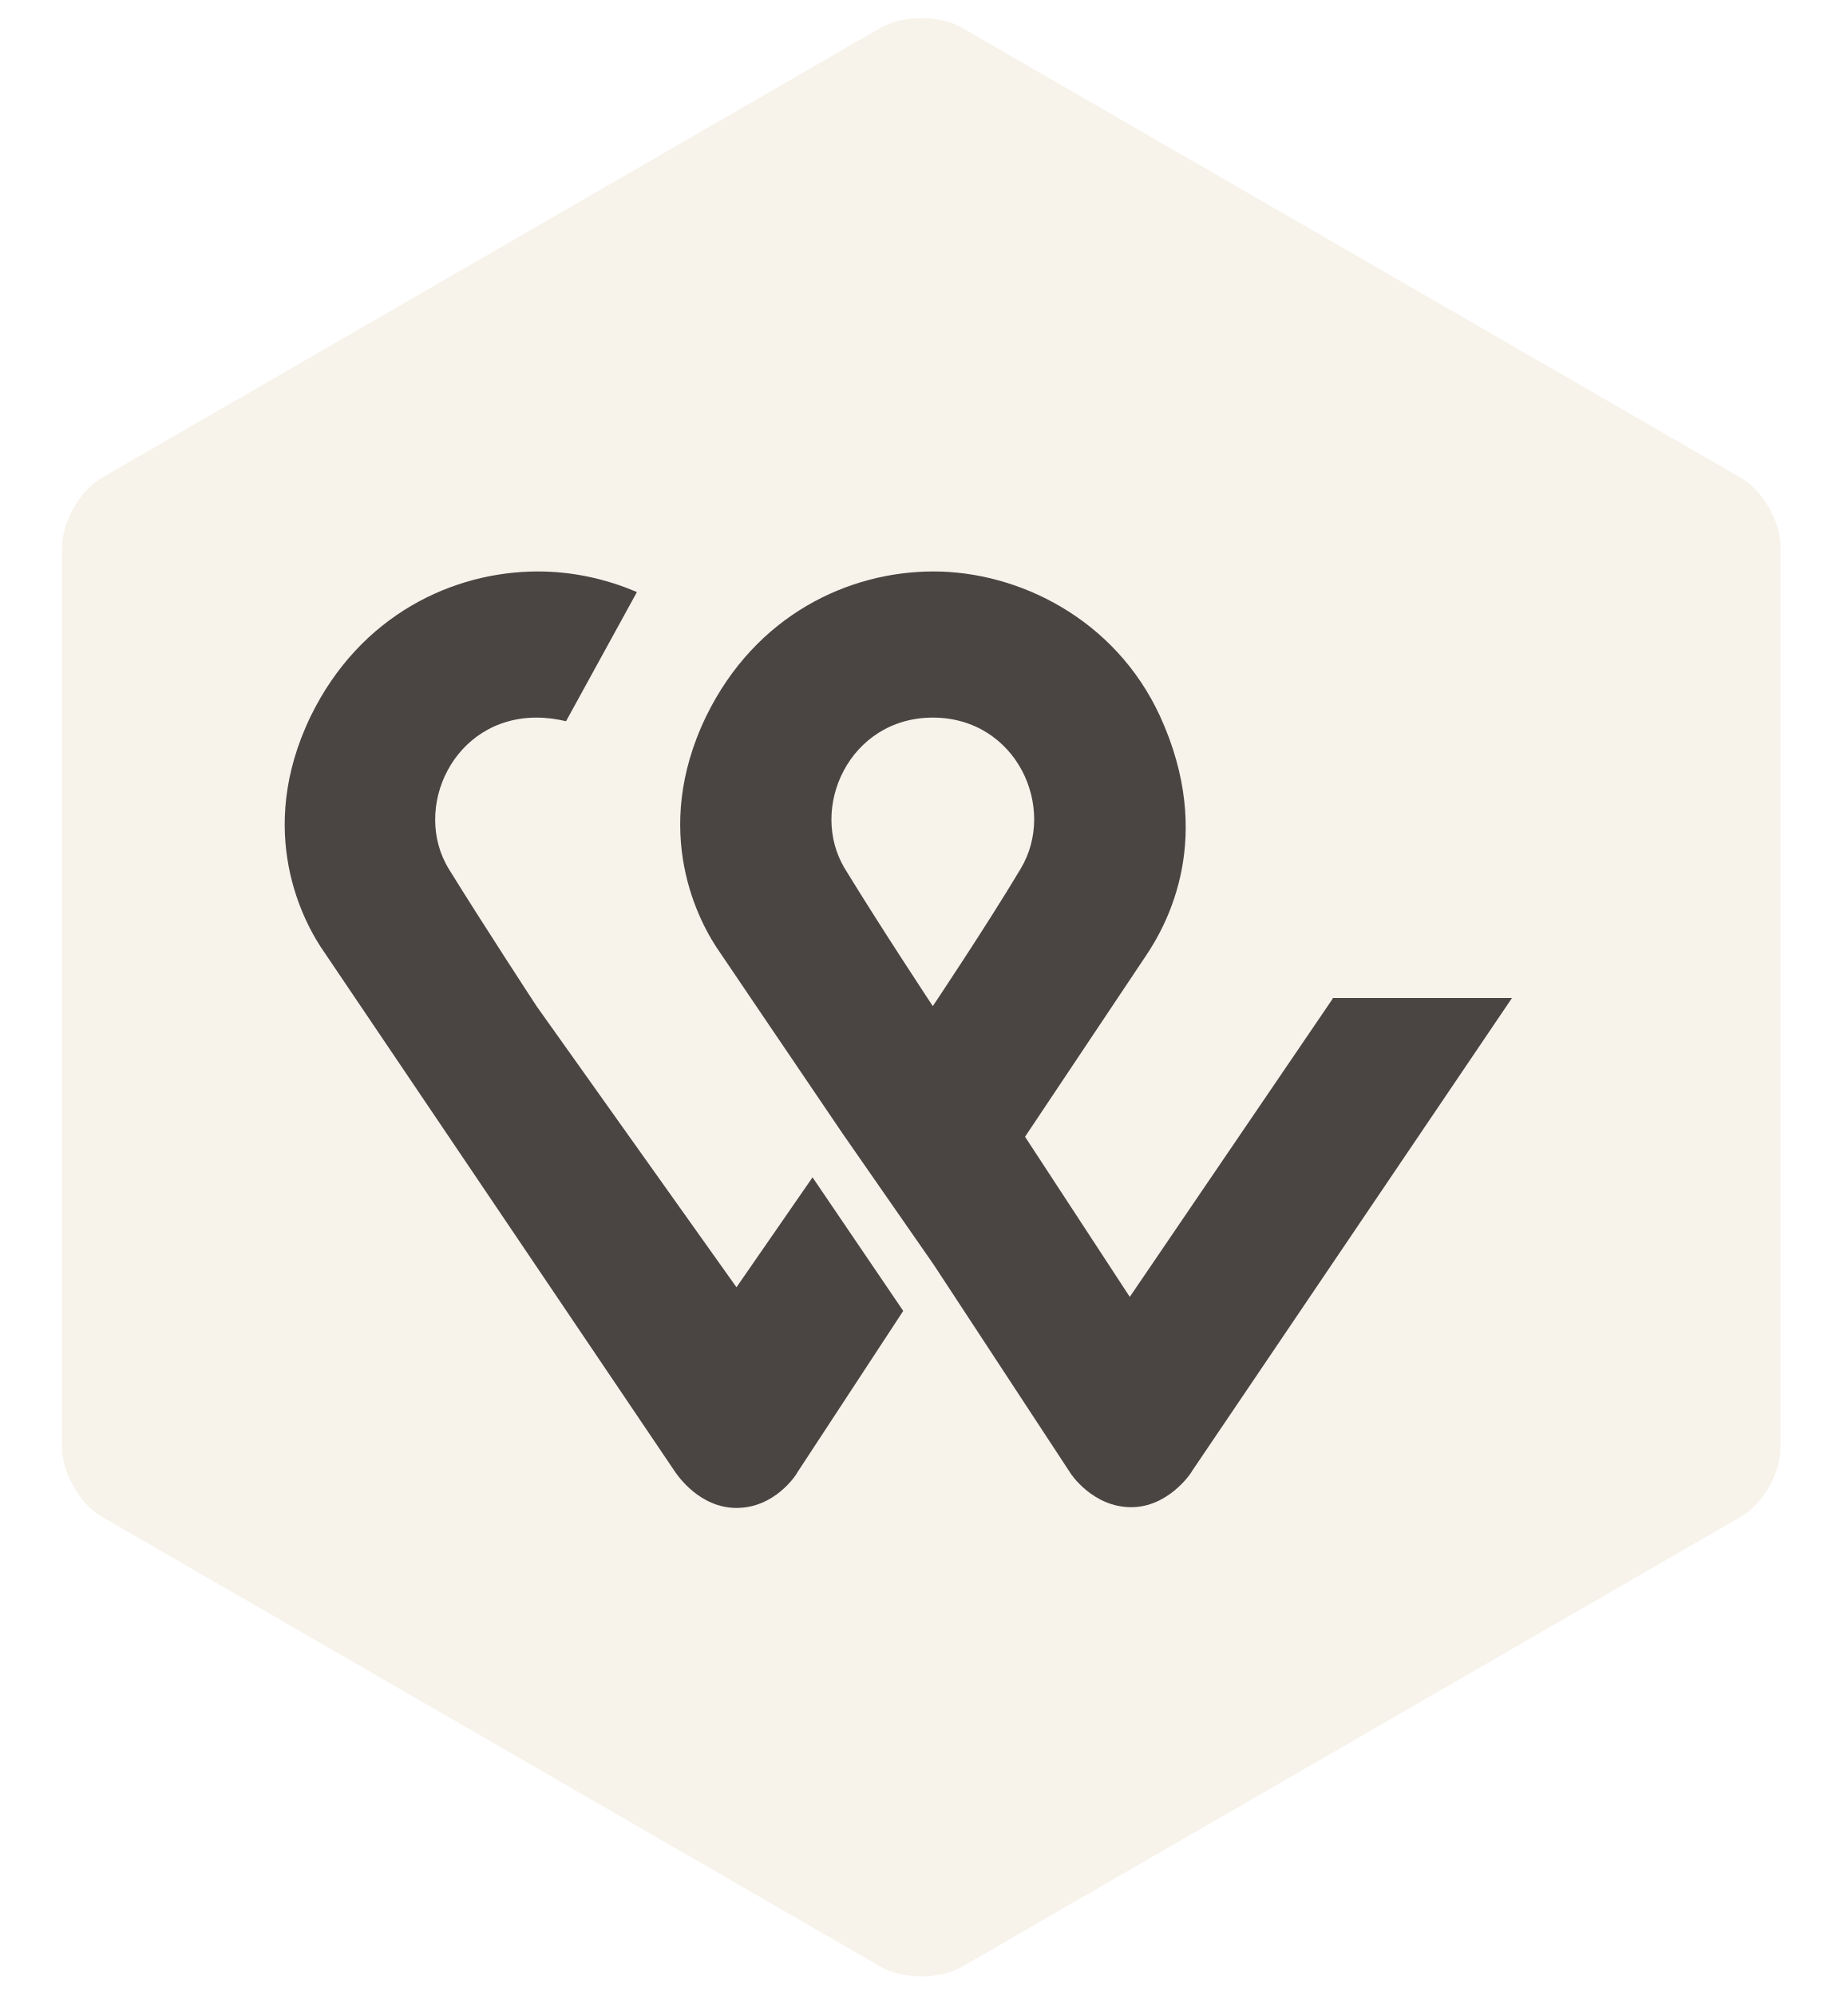
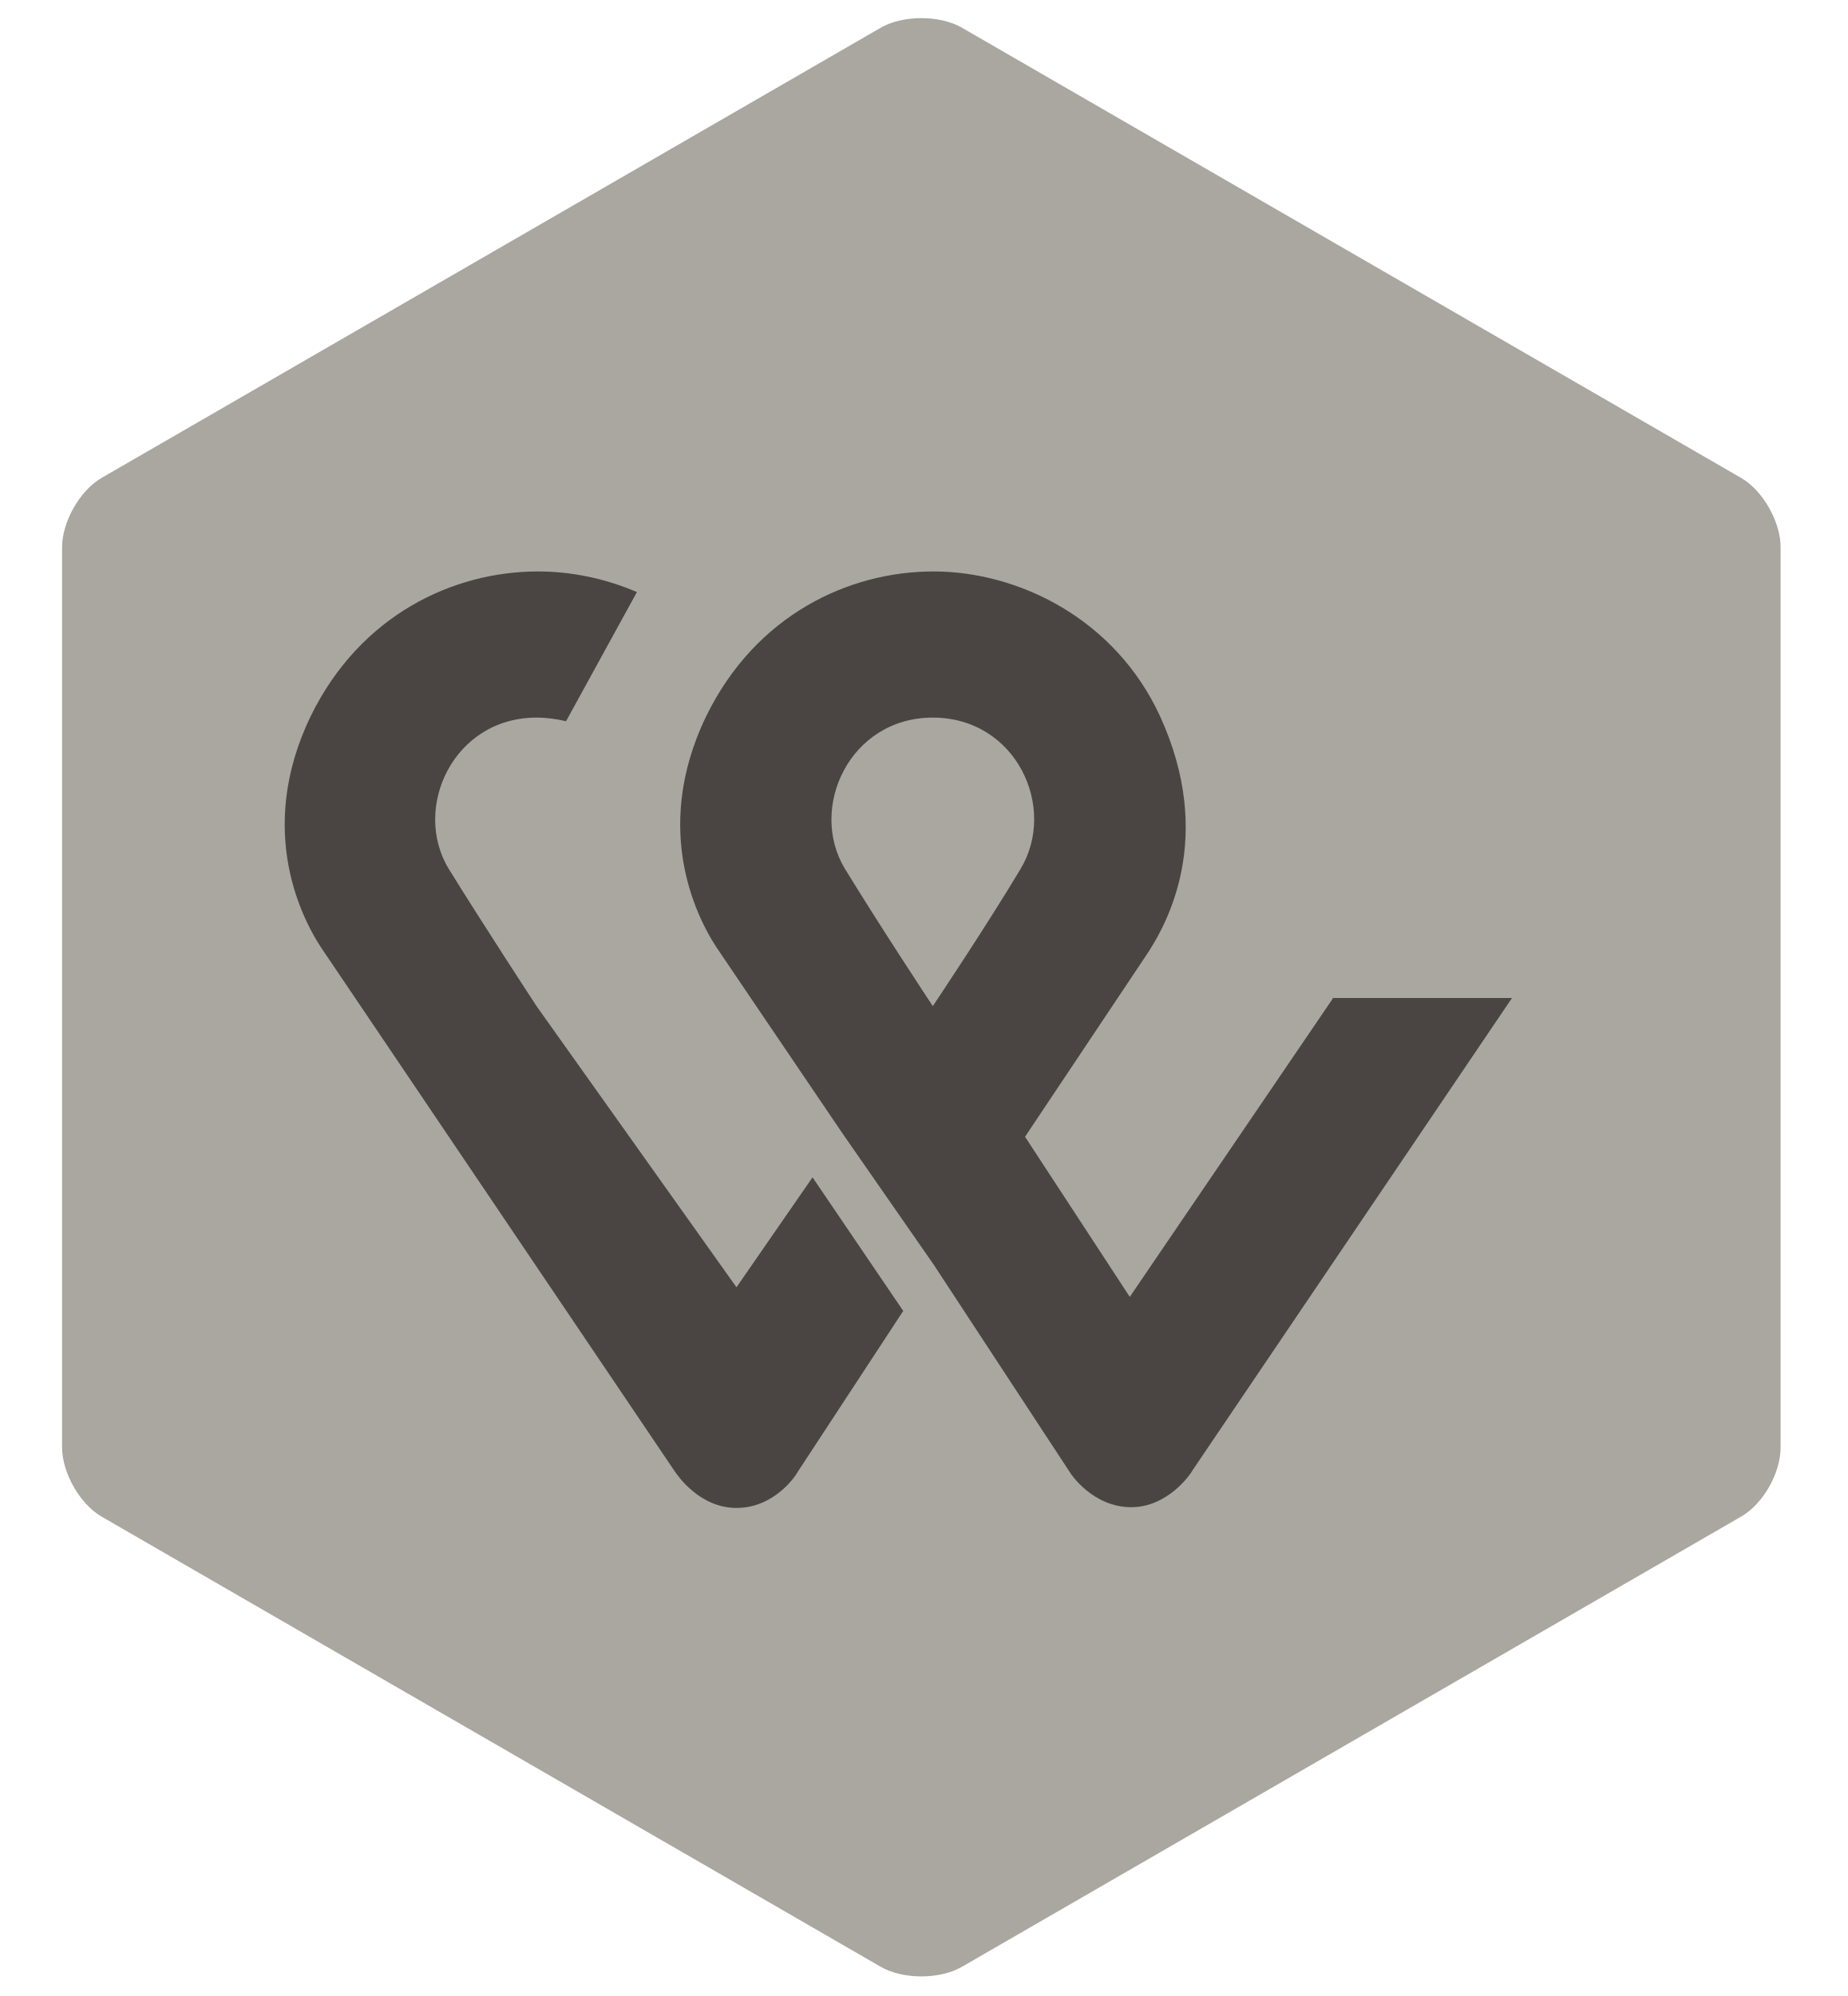
<svg xmlns="http://www.w3.org/2000/svg" viewBox="0 0 25 27" fill="none">
  <g clip-path="url(#clip0_1_2442)">
-     <path d="M24.09 19.58C24.09 19.929 23.851 20.348 23.551 20.518L13.009 26.608C12.71 26.777 12.22 26.777 11.921 26.608L1.379 20.518C1.08 20.348 0.84 19.919 0.84 19.58V7.4C0.84 7.061 1.08 6.632 1.379 6.462L11.921 0.372C12.22 0.203 12.71 0.203 13.009 0.372L23.551 6.462C23.851 6.632 24.09 7.061 24.09 7.4V19.58Z" fill="#f7f3eb" />
+     <path d="M24.09 19.58C24.09 19.929 23.851 20.348 23.551 20.518L13.009 26.608C12.71 26.777 12.22 26.777 11.921 26.608L1.379 20.518C1.08 20.348 0.84 19.919 0.84 19.58V7.4C0.84 7.061 1.08 6.632 1.379 6.462L11.921 0.372C12.22 0.203 12.71 0.203 13.009 0.372L23.551 6.462C23.851 6.632 24.09 7.061 24.09 7.4V19.58Z" fill="#aaa6a0" />
    <path d="M18.03 13.51L15.285 17.543L13.868 15.377L15.495 12.941C15.794 12.502 16.443 11.324 15.694 9.687C15.086 8.369 13.778 7.73 12.63 7.73C11.482 7.73 10.224 8.319 9.555 9.687C8.796 11.254 9.455 12.482 9.745 12.891C9.745 12.891 10.643 14.219 11.402 15.337L12.63 17.104L14.477 19.919C14.487 19.939 14.786 20.388 15.305 20.388C15.794 20.388 16.104 19.949 16.134 19.889L20.456 13.5H18.03V13.51ZM12.62 13.61C12.62 13.61 11.901 12.522 11.432 11.753C10.933 10.934 11.492 9.707 12.62 9.707C13.748 9.707 14.307 10.924 13.808 11.753C13.349 12.522 12.62 13.61 12.62 13.61Z" fill="url(#paint0_radial_1_2442)" />
    <path d="M9.964 17.413L7.259 13.61C7.259 13.61 6.54 12.512 6.071 11.753C5.572 10.934 6.131 9.707 7.259 9.707C7.399 9.707 7.529 9.726 7.658 9.756L8.617 8.009C8.177 7.82 7.718 7.73 7.279 7.73C6.131 7.73 4.873 8.319 4.204 9.687C3.446 11.254 4.104 12.482 4.394 12.891L9.126 19.899C9.166 19.959 9.465 20.398 9.964 20.398C10.473 20.398 10.763 19.969 10.793 19.909L12.22 17.733L10.993 15.926L9.964 17.413Z" fill="url(#paint1_radial_1_2442)" />
  </g>
  <defs>
    <radialGradient id="paint0_radial_1_2442" cx="0" cy="0" r="1" gradientUnits="userSpaceOnUse" gradientTransform="translate(6.03575 2.60588) scale(26.2881 26.6277)">
      <stop stop-color="#FFCC00" />
      <stop offset="0.092" stop-color="#4a4542" />
      <stop offset="0.174" stop-color="#4a4542" />
      <stop offset="0.253" stop-color="#4a4542" />
      <stop offset="0.33" stop-color="#4a4542" />
      <stop offset="0.405" stop-color="#4a4542" />
      <stop offset="0.479" stop-color="#4a4542" />
      <stop offset="0.55" stop-color="#4a4542" />
      <stop offset="0.582" stop-color="#4a4542" />
      <stop offset="1" stop-color="#4a4542" />
    </radialGradient>
    <radialGradient id="paint1_radial_1_2442" cx="0" cy="0" r="1" gradientUnits="userSpaceOnUse" gradientTransform="translate(4.04728 9.59004) scale(11.6671 11.6671)">
      <stop stop-color="#4a4542" />
      <stop offset="0.201" stop-color="#4a4542" />
      <stop offset="0.39" stop-color="#4a4542" />
      <stop offset="0.574" stop-color="#4a4542" />
      <stop offset="0.755" stop-color="#4a4542" />
      <stop offset="0.932" stop-color="#4a4542" />
      <stop offset="1" stop-color="#4a4542" />
    </radialGradient>
    <clipPath id="clip0_1_2442">
-       <rect width="23.36" height="26.654" fill="#f7f3eb" transform="translate(0.820007 0.172821)" />
+       <rect width="23.36" height="26.654" fill="#aaa6a0" transform="translate(0.820007 0.172821)" />
    </clipPath>
  </defs>
</svg>
